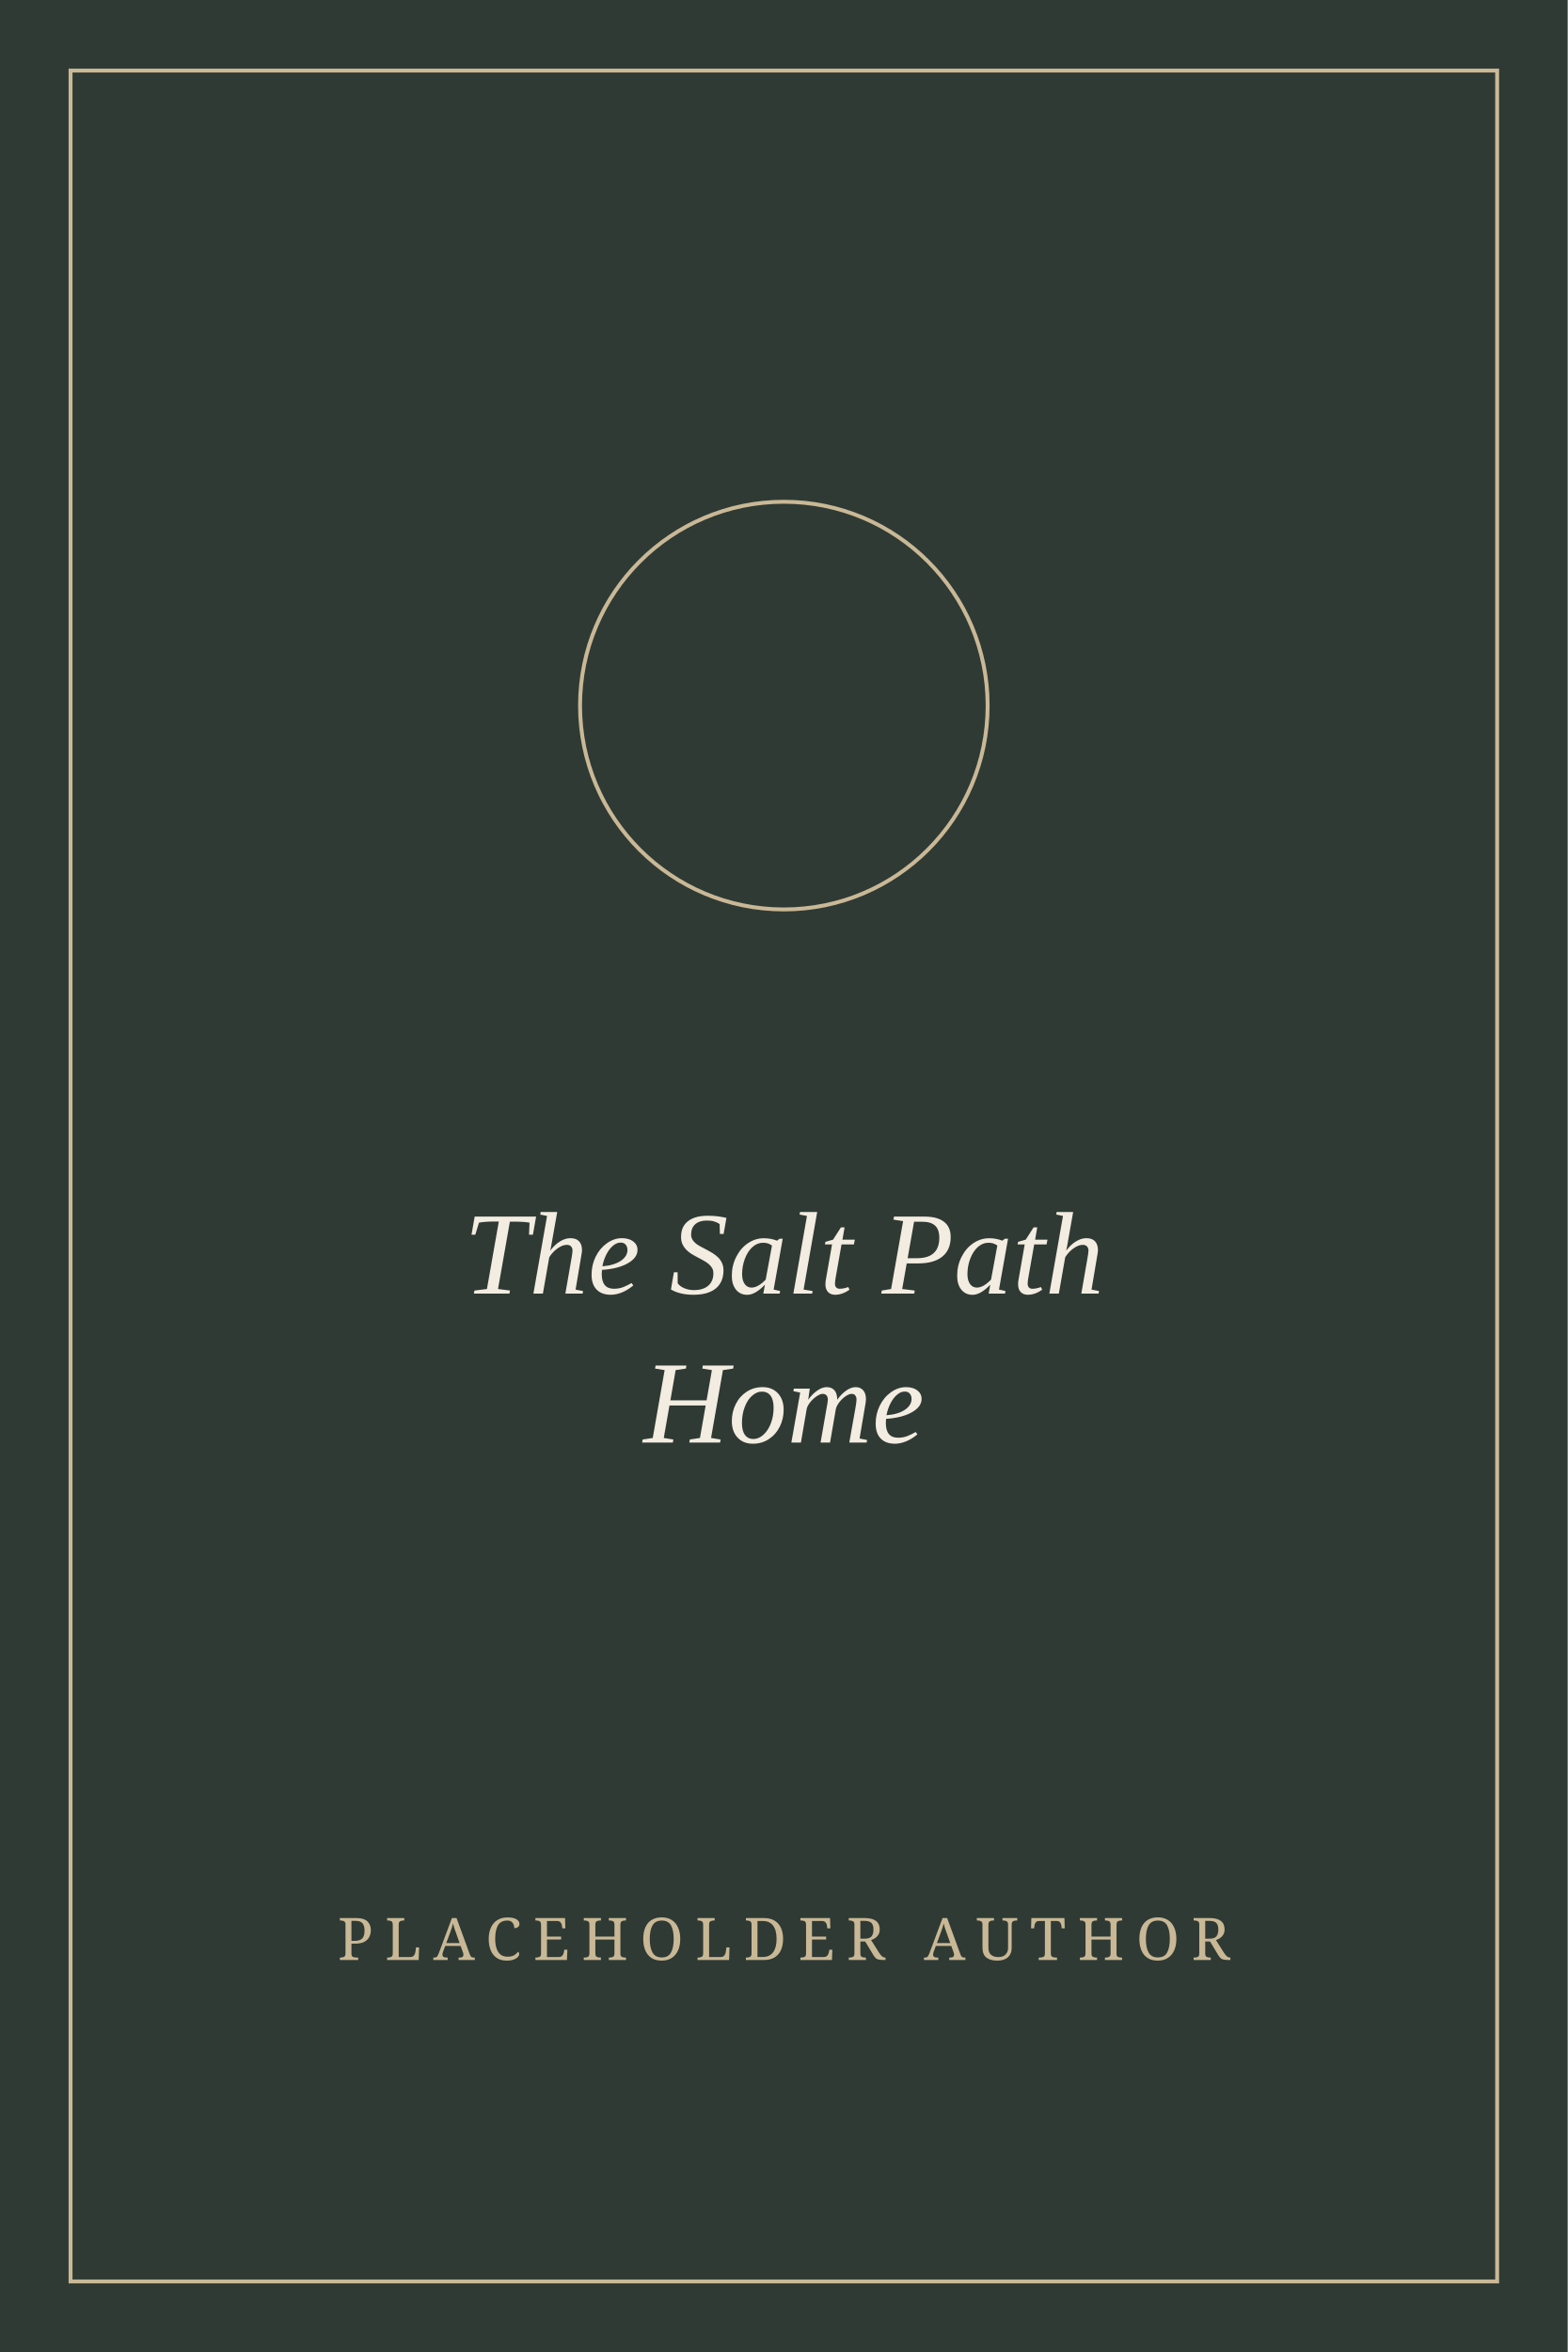
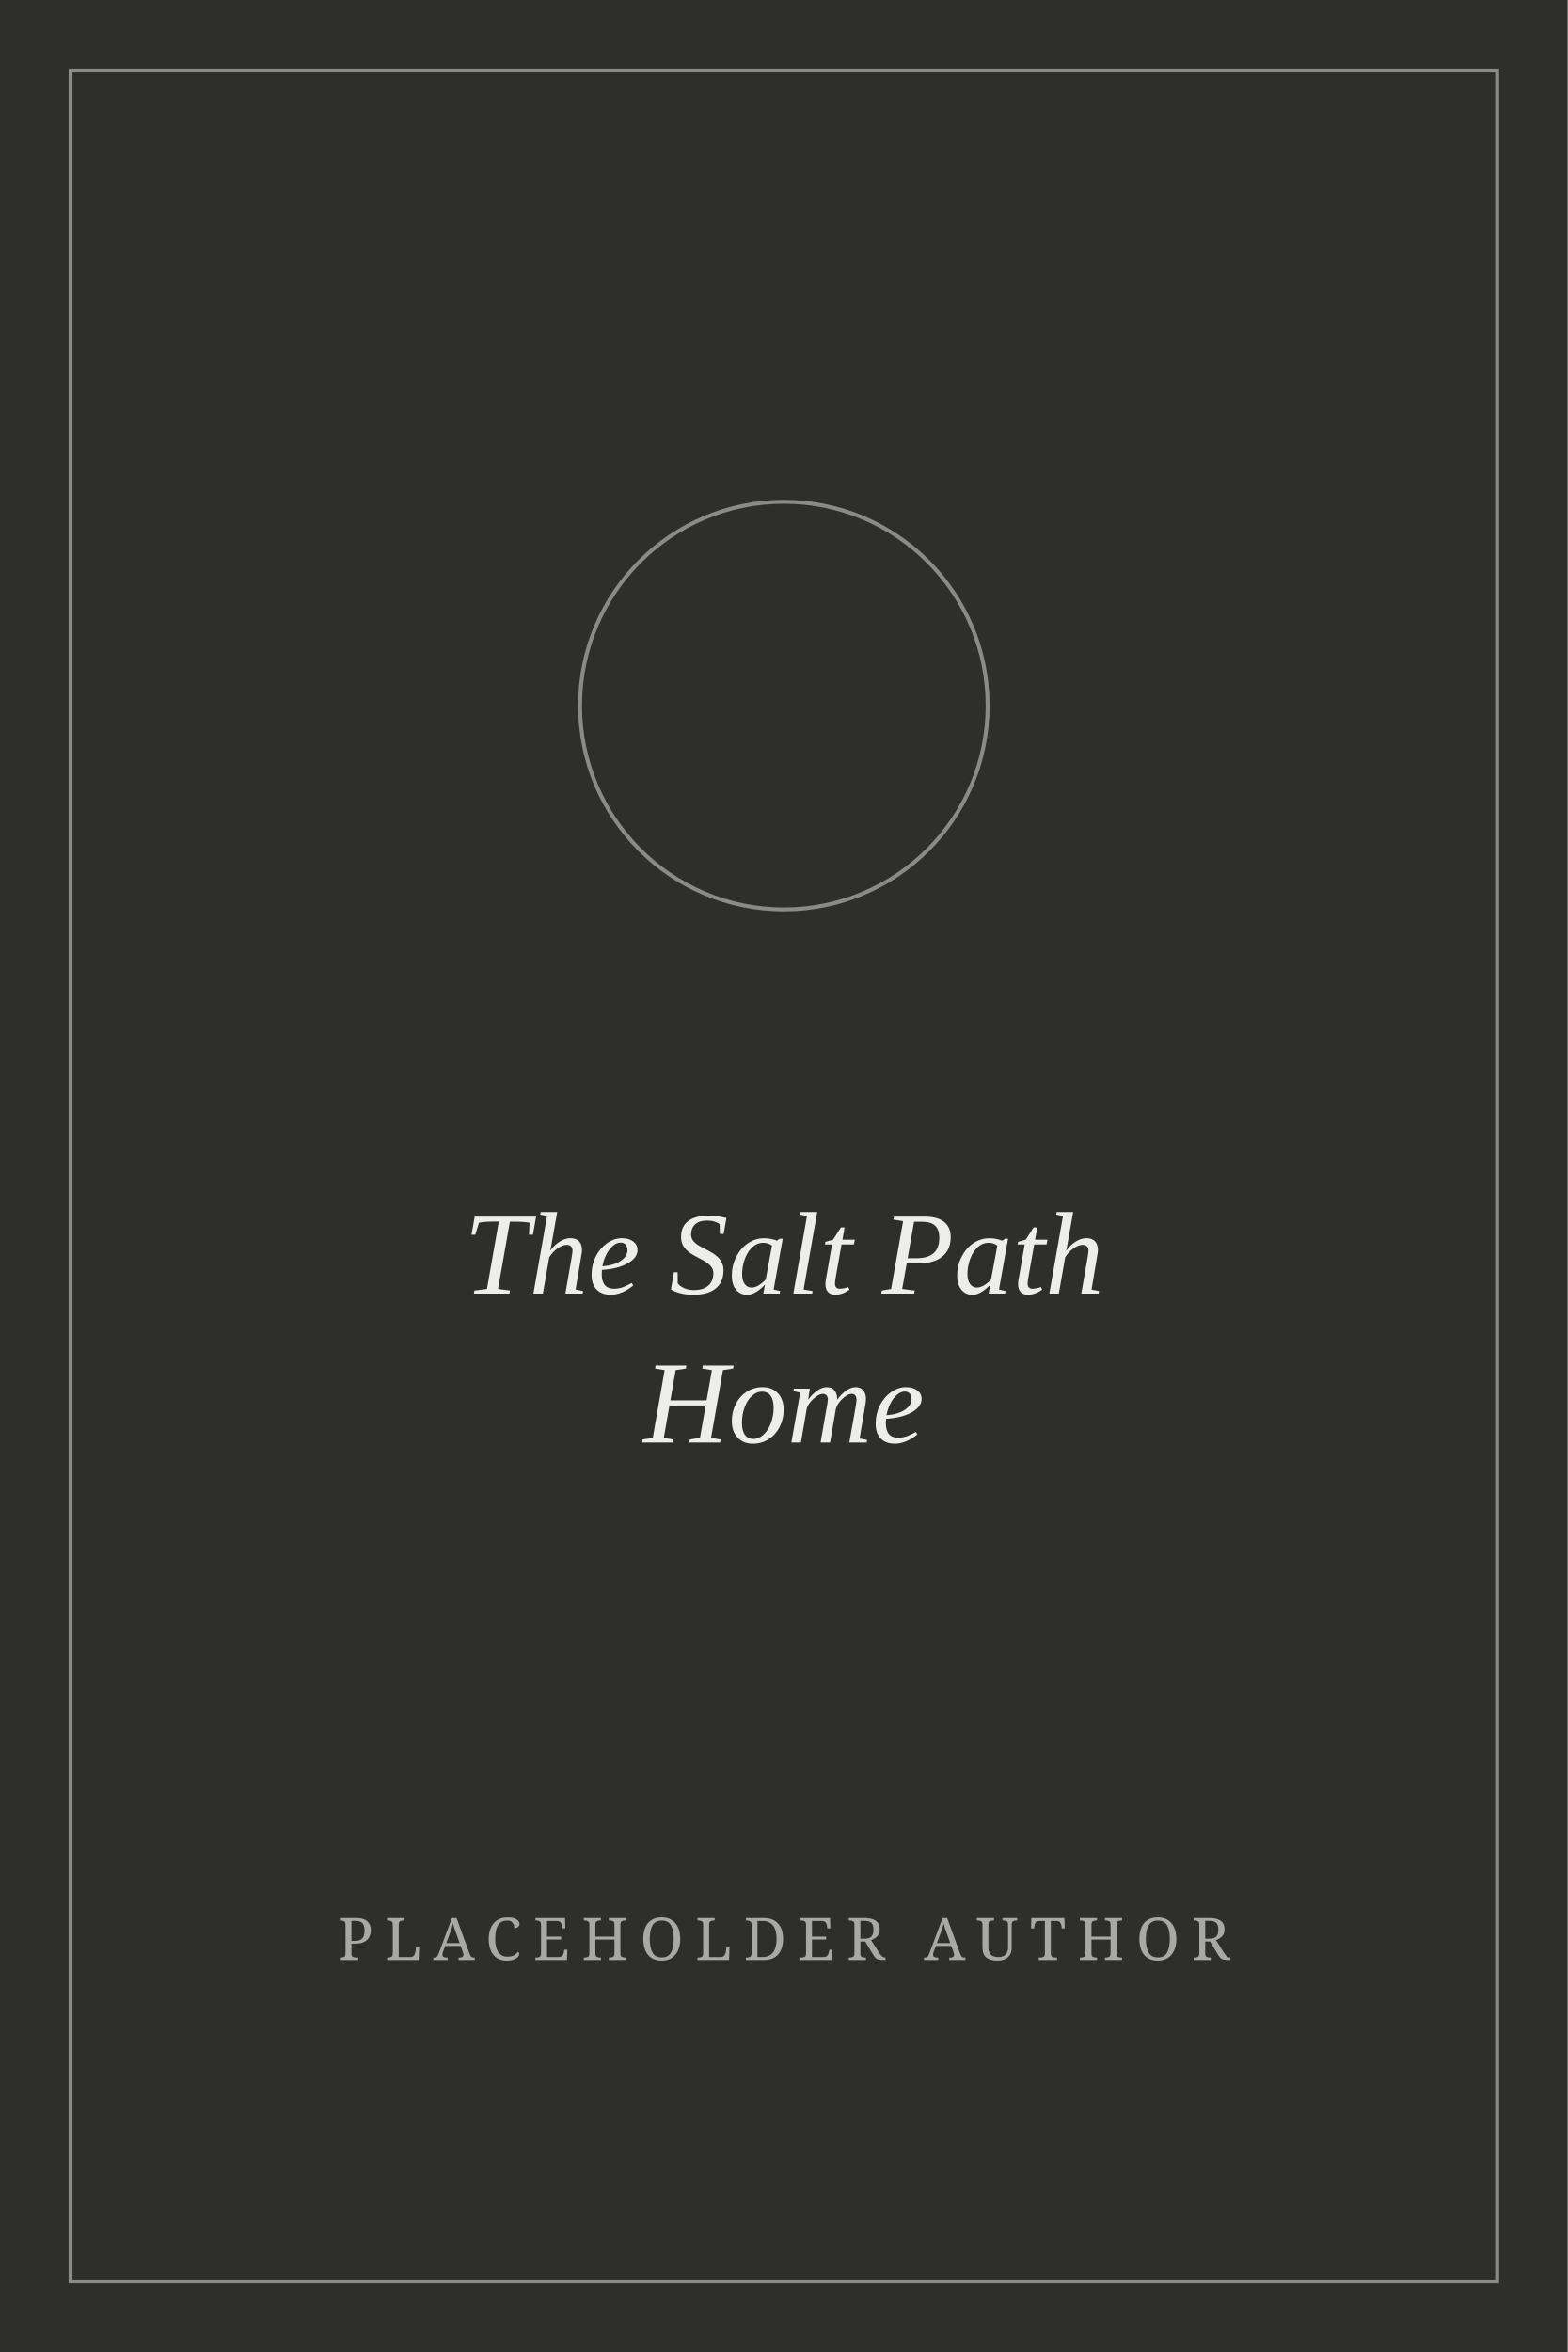
<svg xmlns="http://www.w3.org/2000/svg" viewBox="0 0 400 600" width="400" height="600" role="img" aria-label="The Salt Path Home">
-   <rect width="400" height="600" fill="#2F3A34" />
-   <rect x="18" y="18" width="364" height="564" fill="none" stroke="#C9B896" stroke-width="1" />
-   <circle cx="200" cy="180" r="52" fill="none" stroke="#C9B896" stroke-width="1" />
-   <text x="200" y="330" text-anchor="middle" fill="#F3ECE0" font-family="Georgia, 'Times New Roman', serif" font-style="italic" font-size="30">The Salt Path</text>
-   <text x="200" y="368" text-anchor="middle" fill="#F3ECE0" font-family="Georgia, 'Times New Roman', serif" font-style="italic" font-size="30">Home</text>
-   <text x="200" y="500" text-anchor="middle" fill="#C9B896" font-family="Georgia, serif" font-size="15" letter-spacing="3">PLACEHOLDER AUTHOR</text>
+   <rect width="400" height="600" fill="#2E2E2D" />
+   <rect x="18" y="18" width="364" height="564" fill="none" stroke="#8A8A88" stroke-width="1" />
+   <circle cx="200" cy="180" r="52" fill="none" stroke="#8A8A88" stroke-width="1" />
+   <text x="200" y="330" text-anchor="middle" fill="#EDEDEB" font-family="Georgia, 'Times New Roman', serif" font-style="italic" font-size="30">The Salt Path</text>
+   <text x="200" y="368" text-anchor="middle" fill="#EDEDEB" font-family="Georgia, 'Times New Roman', serif" font-style="italic" font-size="30">Home</text>
+   <text x="200" y="500" text-anchor="middle" fill="#A8A8A6" font-family="Georgia, serif" font-size="15" letter-spacing="3">PLACEHOLDER AUTHOR</text>
</svg>
